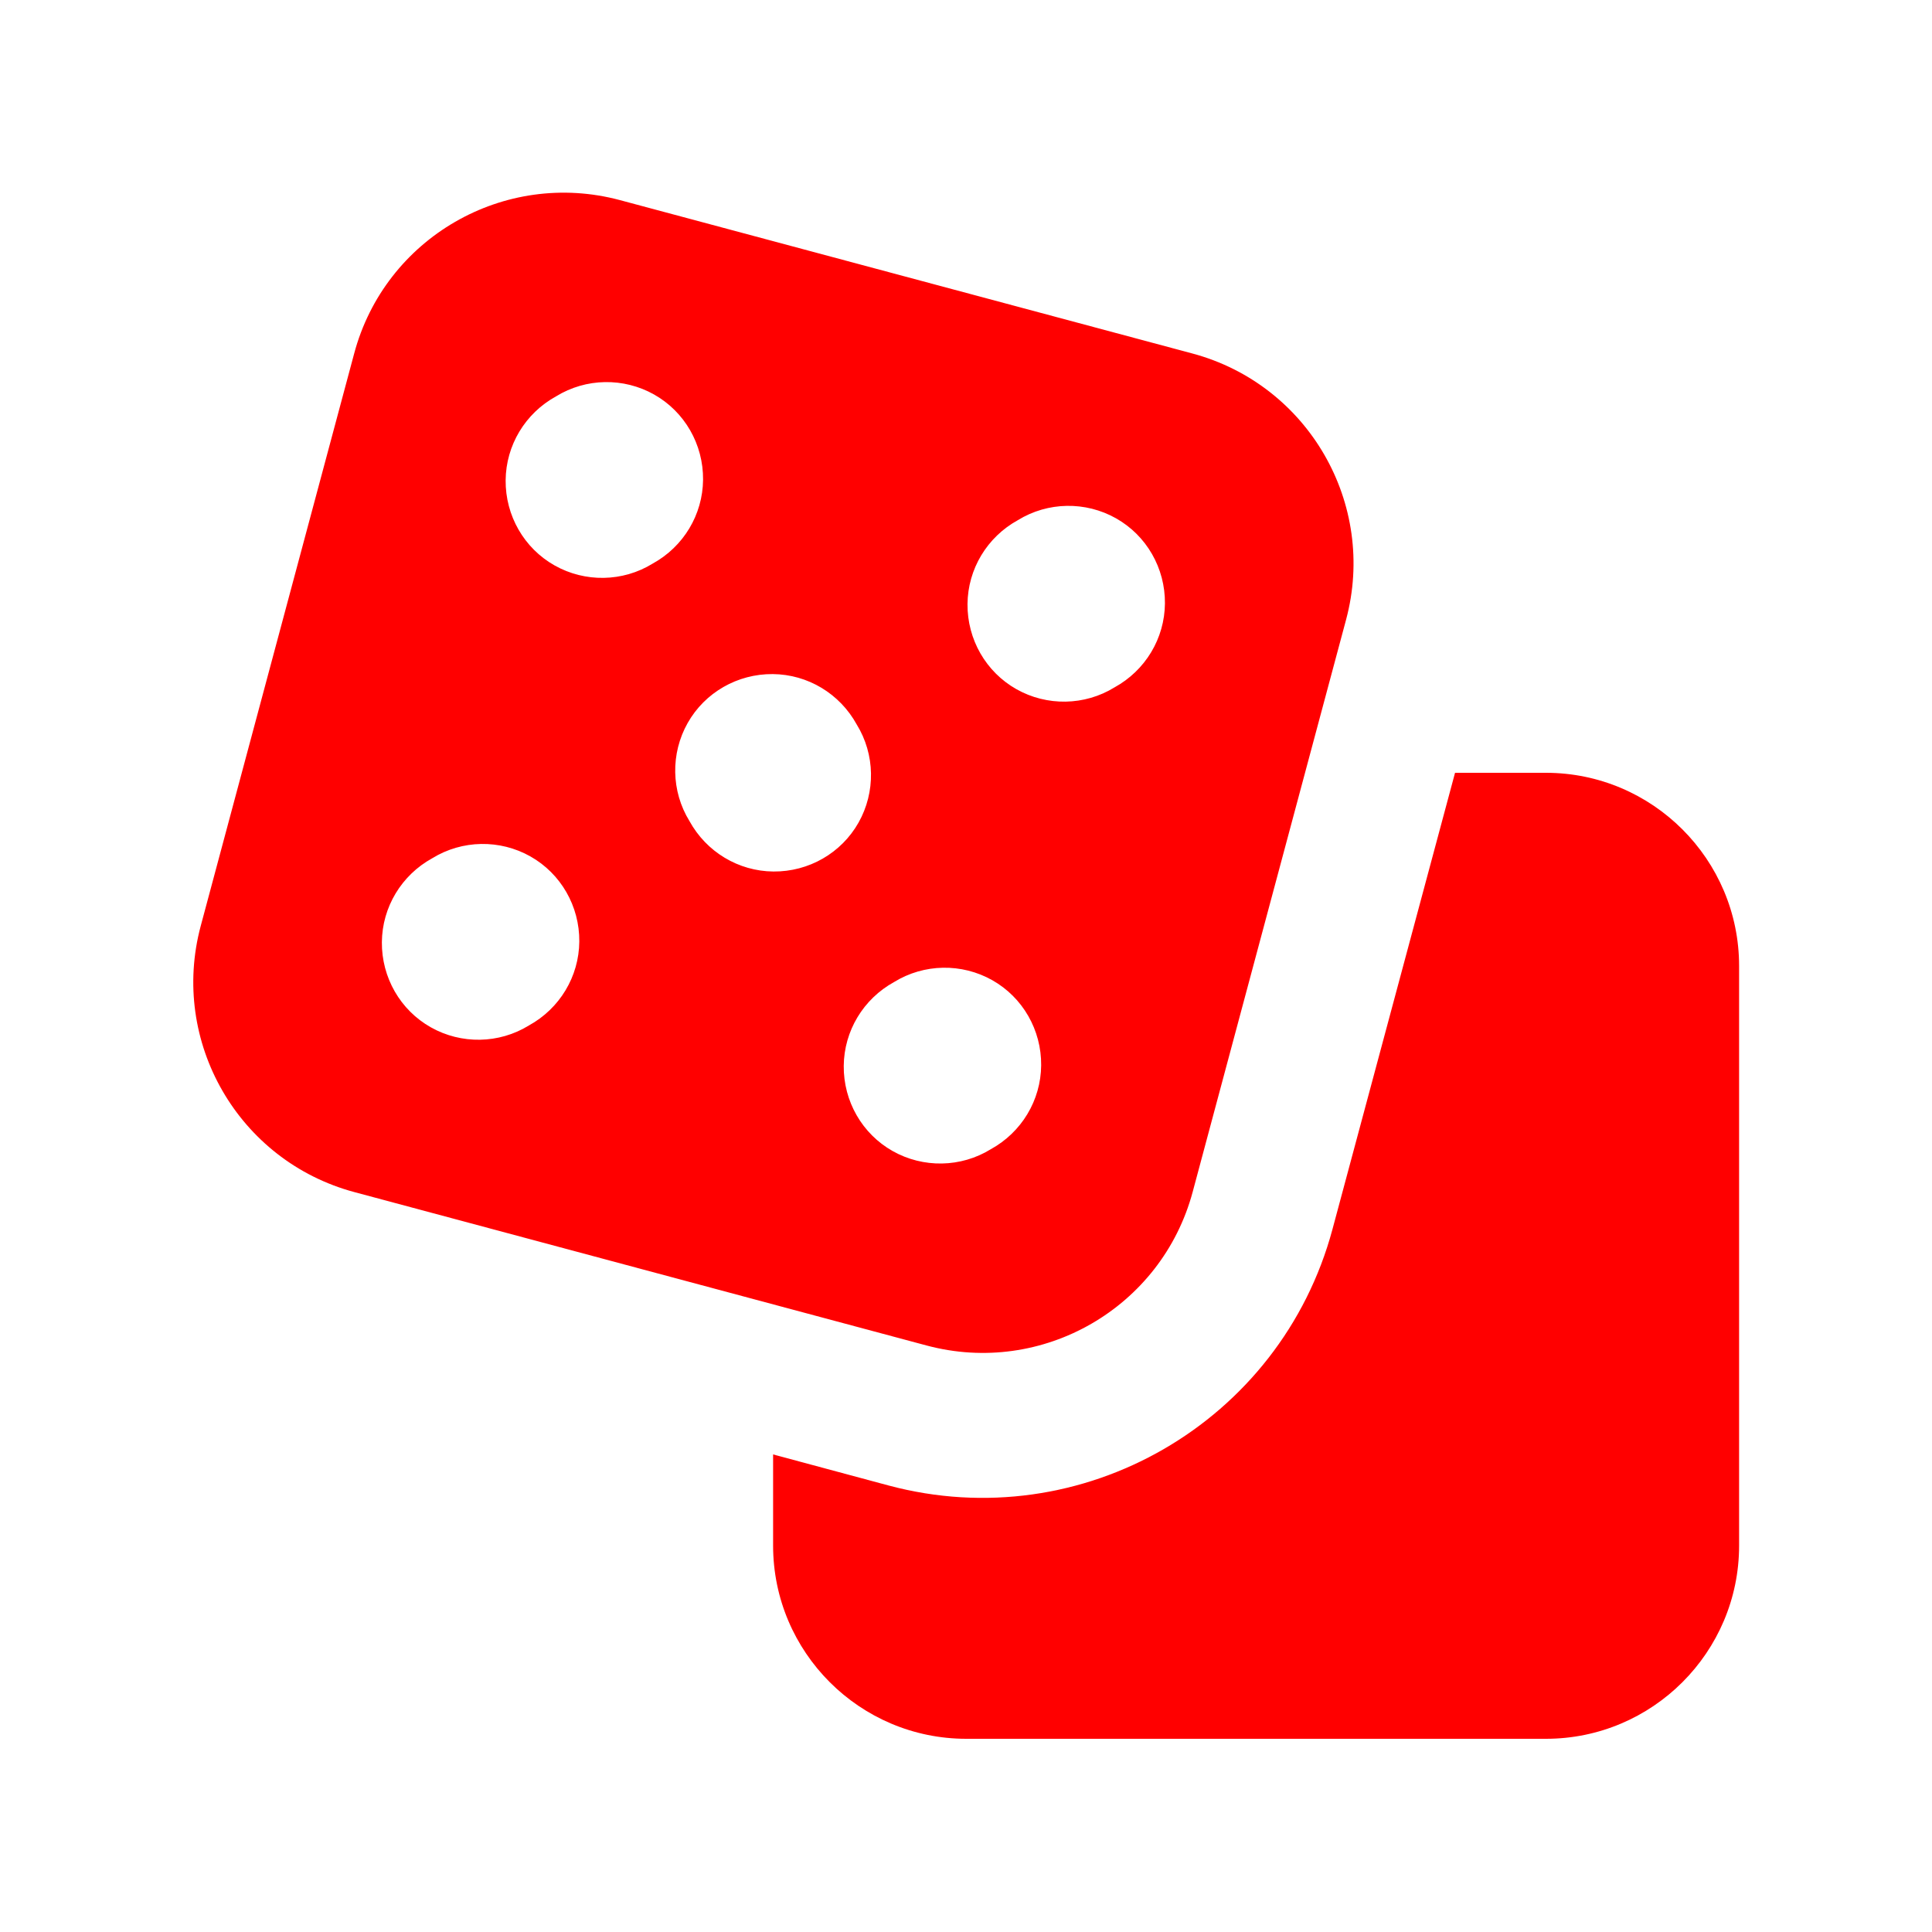
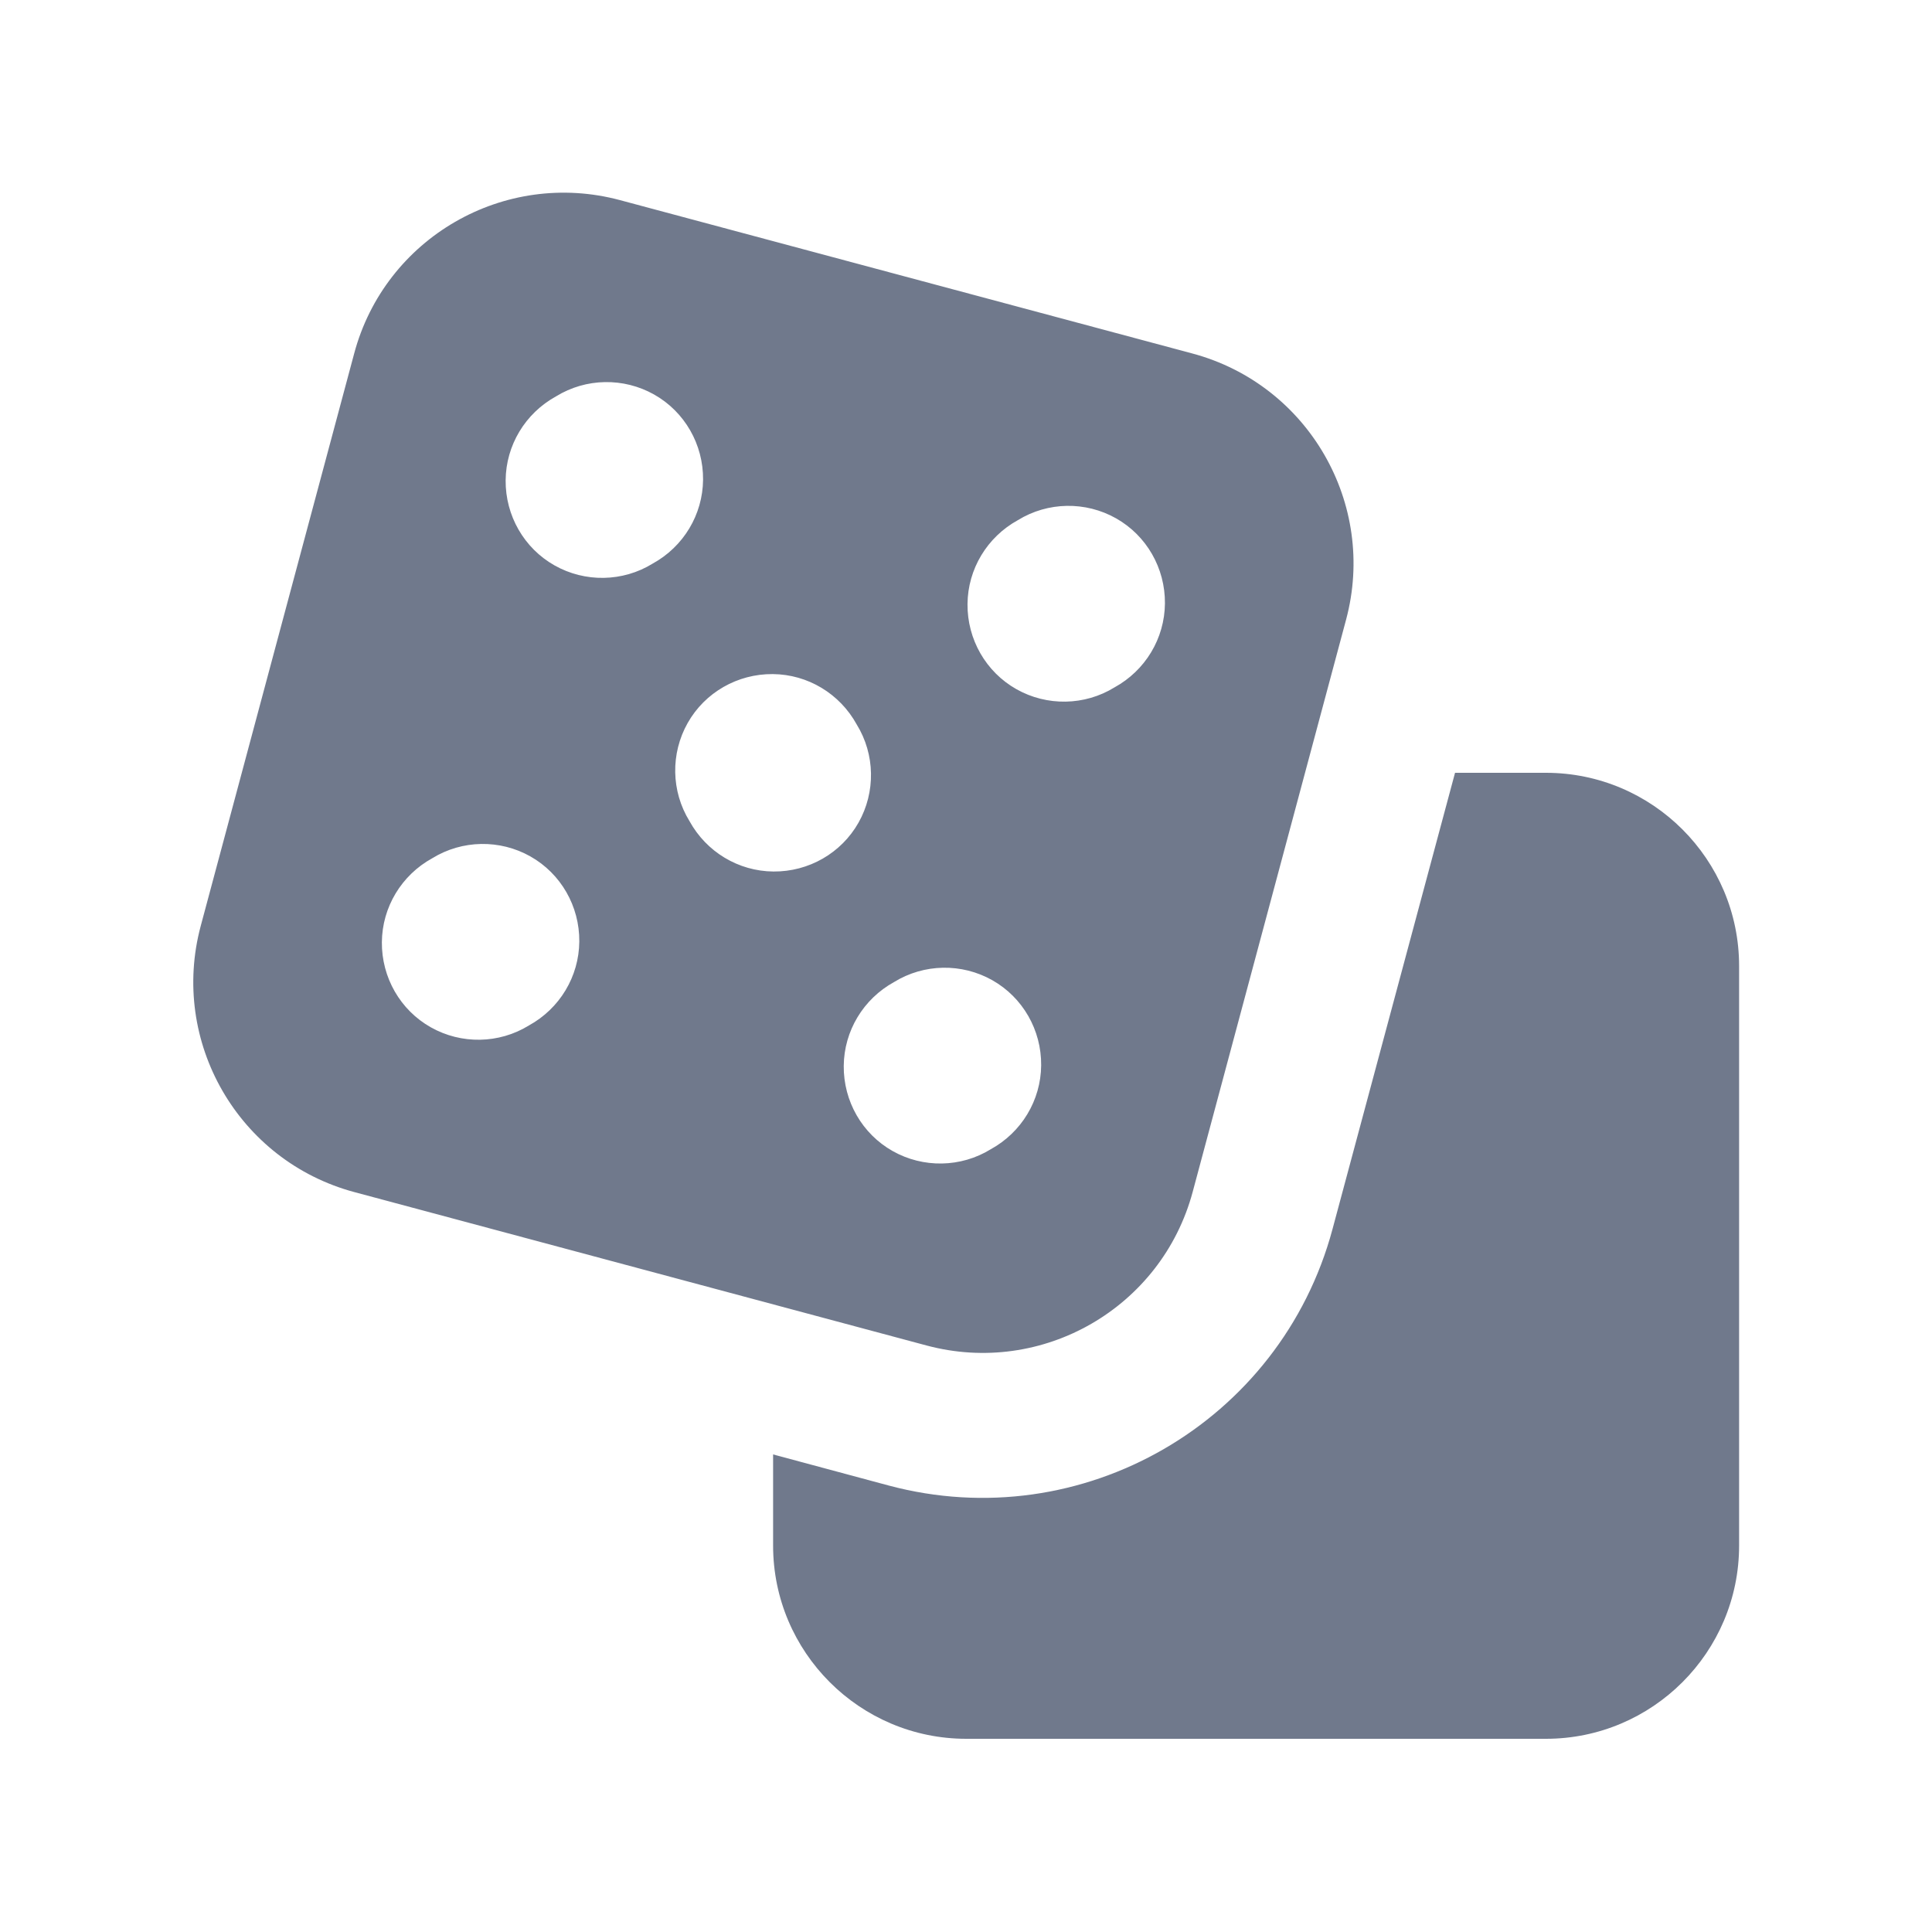
<svg xmlns="http://www.w3.org/2000/svg" viewBox="0 0 640 640">
-   <path fill="red" d="M205.4 66.3C167 56 127.5 78.8 117.3 117.2L66.5 306.7C56.2 345.1 79 384.6 117.4 394.9L306.9 445.7C345.3 456 384.8 433.2 395.1 394.8L445.9 205.3C456.2 166.9 433.4 127.4 395 117.1L205.4 66.3zM228.4 272C222.3 262.1 222.1 249.6 227.8 239.5C233.5 229.4 244.3 223.2 256 223.3C267.6 223.4 278.2 229.8 283.8 240C289.9 249.9 290.1 262.4 284.4 272.5C278.7 282.6 267.9 288.8 256.2 288.7C244.6 288.6 234 282.2 228.4 272zM143.2 284.3C153.1 278.2 165.6 278 175.7 283.7C185.8 289.4 192 300.2 191.9 311.9C191.8 323.5 185.4 334.1 175.2 339.7C165.3 345.8 152.8 346 142.7 340.3C132.6 334.6 126.4 323.8 126.5 312.1C126.6 300.5 133 289.9 143.2 284.3zM328.2 380.7C318.3 386.8 305.8 387 295.7 381.3C285.6 375.6 279.4 364.8 279.5 353.1C279.6 341.5 286 330.9 296.2 325.3C306.1 319.2 318.6 319 328.7 324.7C338.8 330.4 345 341.2 344.9 352.9C344.8 364.5 338.4 375.1 328.2 380.7zM337.2 172.3C347.1 166.2 359.6 166 369.7 171.7C379.8 177.4 386 188.2 385.9 199.9C385.8 211.5 379.4 222.1 369.2 227.7C359.3 233.8 346.8 234 336.7 228.3C326.6 222.6 320.4 211.8 320.5 200.1C320.6 188.5 327 177.9 337.2 172.3zM216.2 186.7C206.3 192.8 193.8 193 183.7 187.3C173.6 181.6 167.4 170.8 167.5 159.1C167.6 147.5 174 136.9 184.2 131.3C194.1 125.2 206.6 125 216.7 130.7C226.8 136.4 233 147.2 232.9 158.9C232.8 170.5 226.4 181.1 216.2 186.7zM482 256L441.4 407.2C424.2 471.2 358.4 509.2 294.4 492.1L256.1 481.8L256.1 512C256.1 547.3 284.8 576 320.1 576L512.1 576C547.4 576 576.1 547.3 576.1 512L576.1 320C576.1 284.7 547.4 256 512.1 256L482 256z" />
+   <path fill="#70798C" d="M205.4 66.3C167 56 127.5 78.8 117.3 117.2L66.5 306.7C56.2 345.1 79 384.6 117.4 394.9L306.9 445.7C345.3 456 384.8 433.2 395.1 394.8L445.9 205.3C456.2 166.9 433.4 127.4 395 117.1L205.4 66.3zM228.4 272C222.3 262.1 222.1 249.6 227.8 239.5C233.5 229.4 244.3 223.2 256 223.3C267.6 223.4 278.2 229.8 283.8 240C289.9 249.9 290.1 262.4 284.4 272.5C278.7 282.6 267.9 288.8 256.2 288.7C244.6 288.6 234 282.2 228.4 272zM143.2 284.3C153.1 278.2 165.6 278 175.7 283.7C185.8 289.4 192 300.2 191.9 311.9C191.8 323.5 185.4 334.1 175.2 339.7C165.3 345.8 152.8 346 142.7 340.3C132.6 334.6 126.4 323.8 126.5 312.1C126.6 300.5 133 289.9 143.2 284.3zM328.2 380.7C318.3 386.8 305.8 387 295.7 381.3C285.6 375.6 279.4 364.8 279.5 353.1C279.6 341.5 286 330.9 296.2 325.3C306.1 319.2 318.6 319 328.7 324.7C338.8 330.4 345 341.2 344.9 352.9C344.8 364.5 338.4 375.1 328.2 380.7zM337.2 172.3C347.1 166.2 359.6 166 369.7 171.7C379.8 177.4 386 188.2 385.9 199.9C385.8 211.5 379.4 222.1 369.2 227.7C359.3 233.8 346.8 234 336.7 228.3C326.6 222.6 320.4 211.8 320.5 200.1C320.6 188.5 327 177.9 337.2 172.3zM216.2 186.7C206.3 192.8 193.8 193 183.7 187.3C173.6 181.6 167.4 170.8 167.5 159.1C167.6 147.5 174 136.9 184.2 131.3C194.1 125.2 206.6 125 216.7 130.7C226.8 136.4 233 147.2 232.9 158.9C232.8 170.5 226.4 181.1 216.2 186.7zM482 256L441.4 407.2C424.2 471.2 358.4 509.2 294.4 492.1L256.1 481.8L256.1 512C256.1 547.3 284.8 576 320.1 576L512.1 576C547.4 576 576.1 547.3 576.1 512L576.1 320C576.1 284.7 547.4 256 512.1 256L482 256z" />
</svg>
